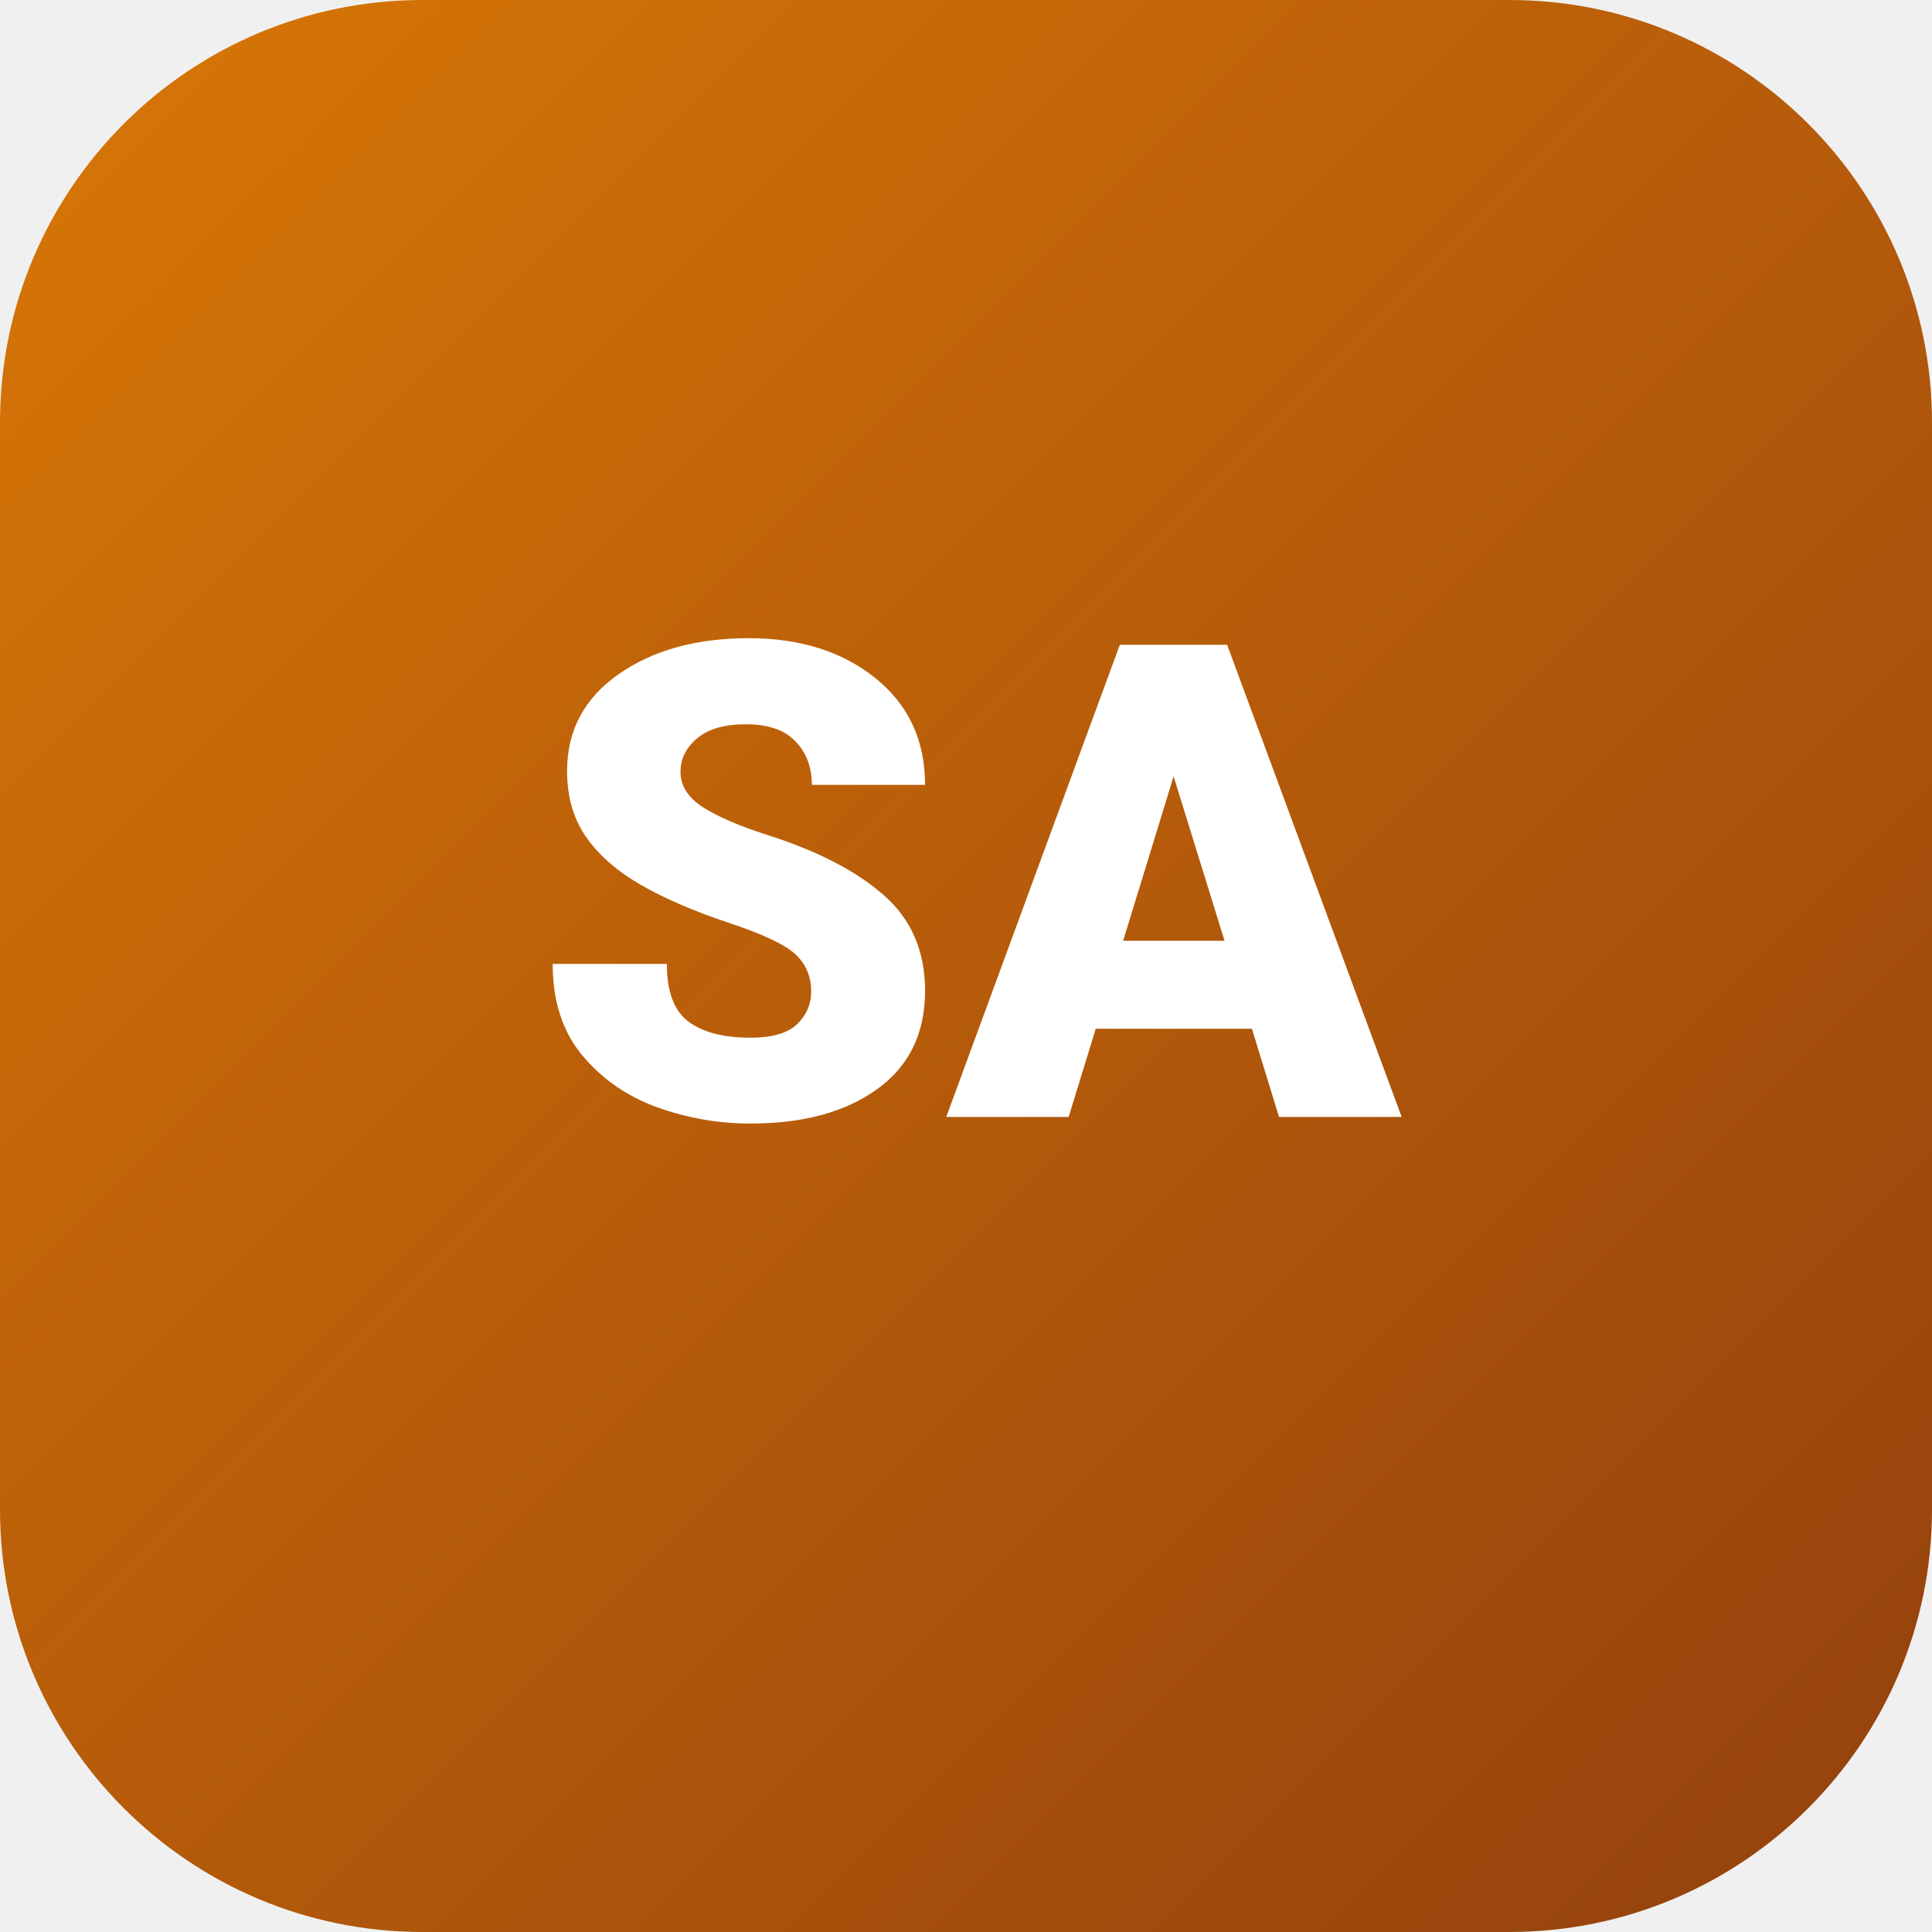
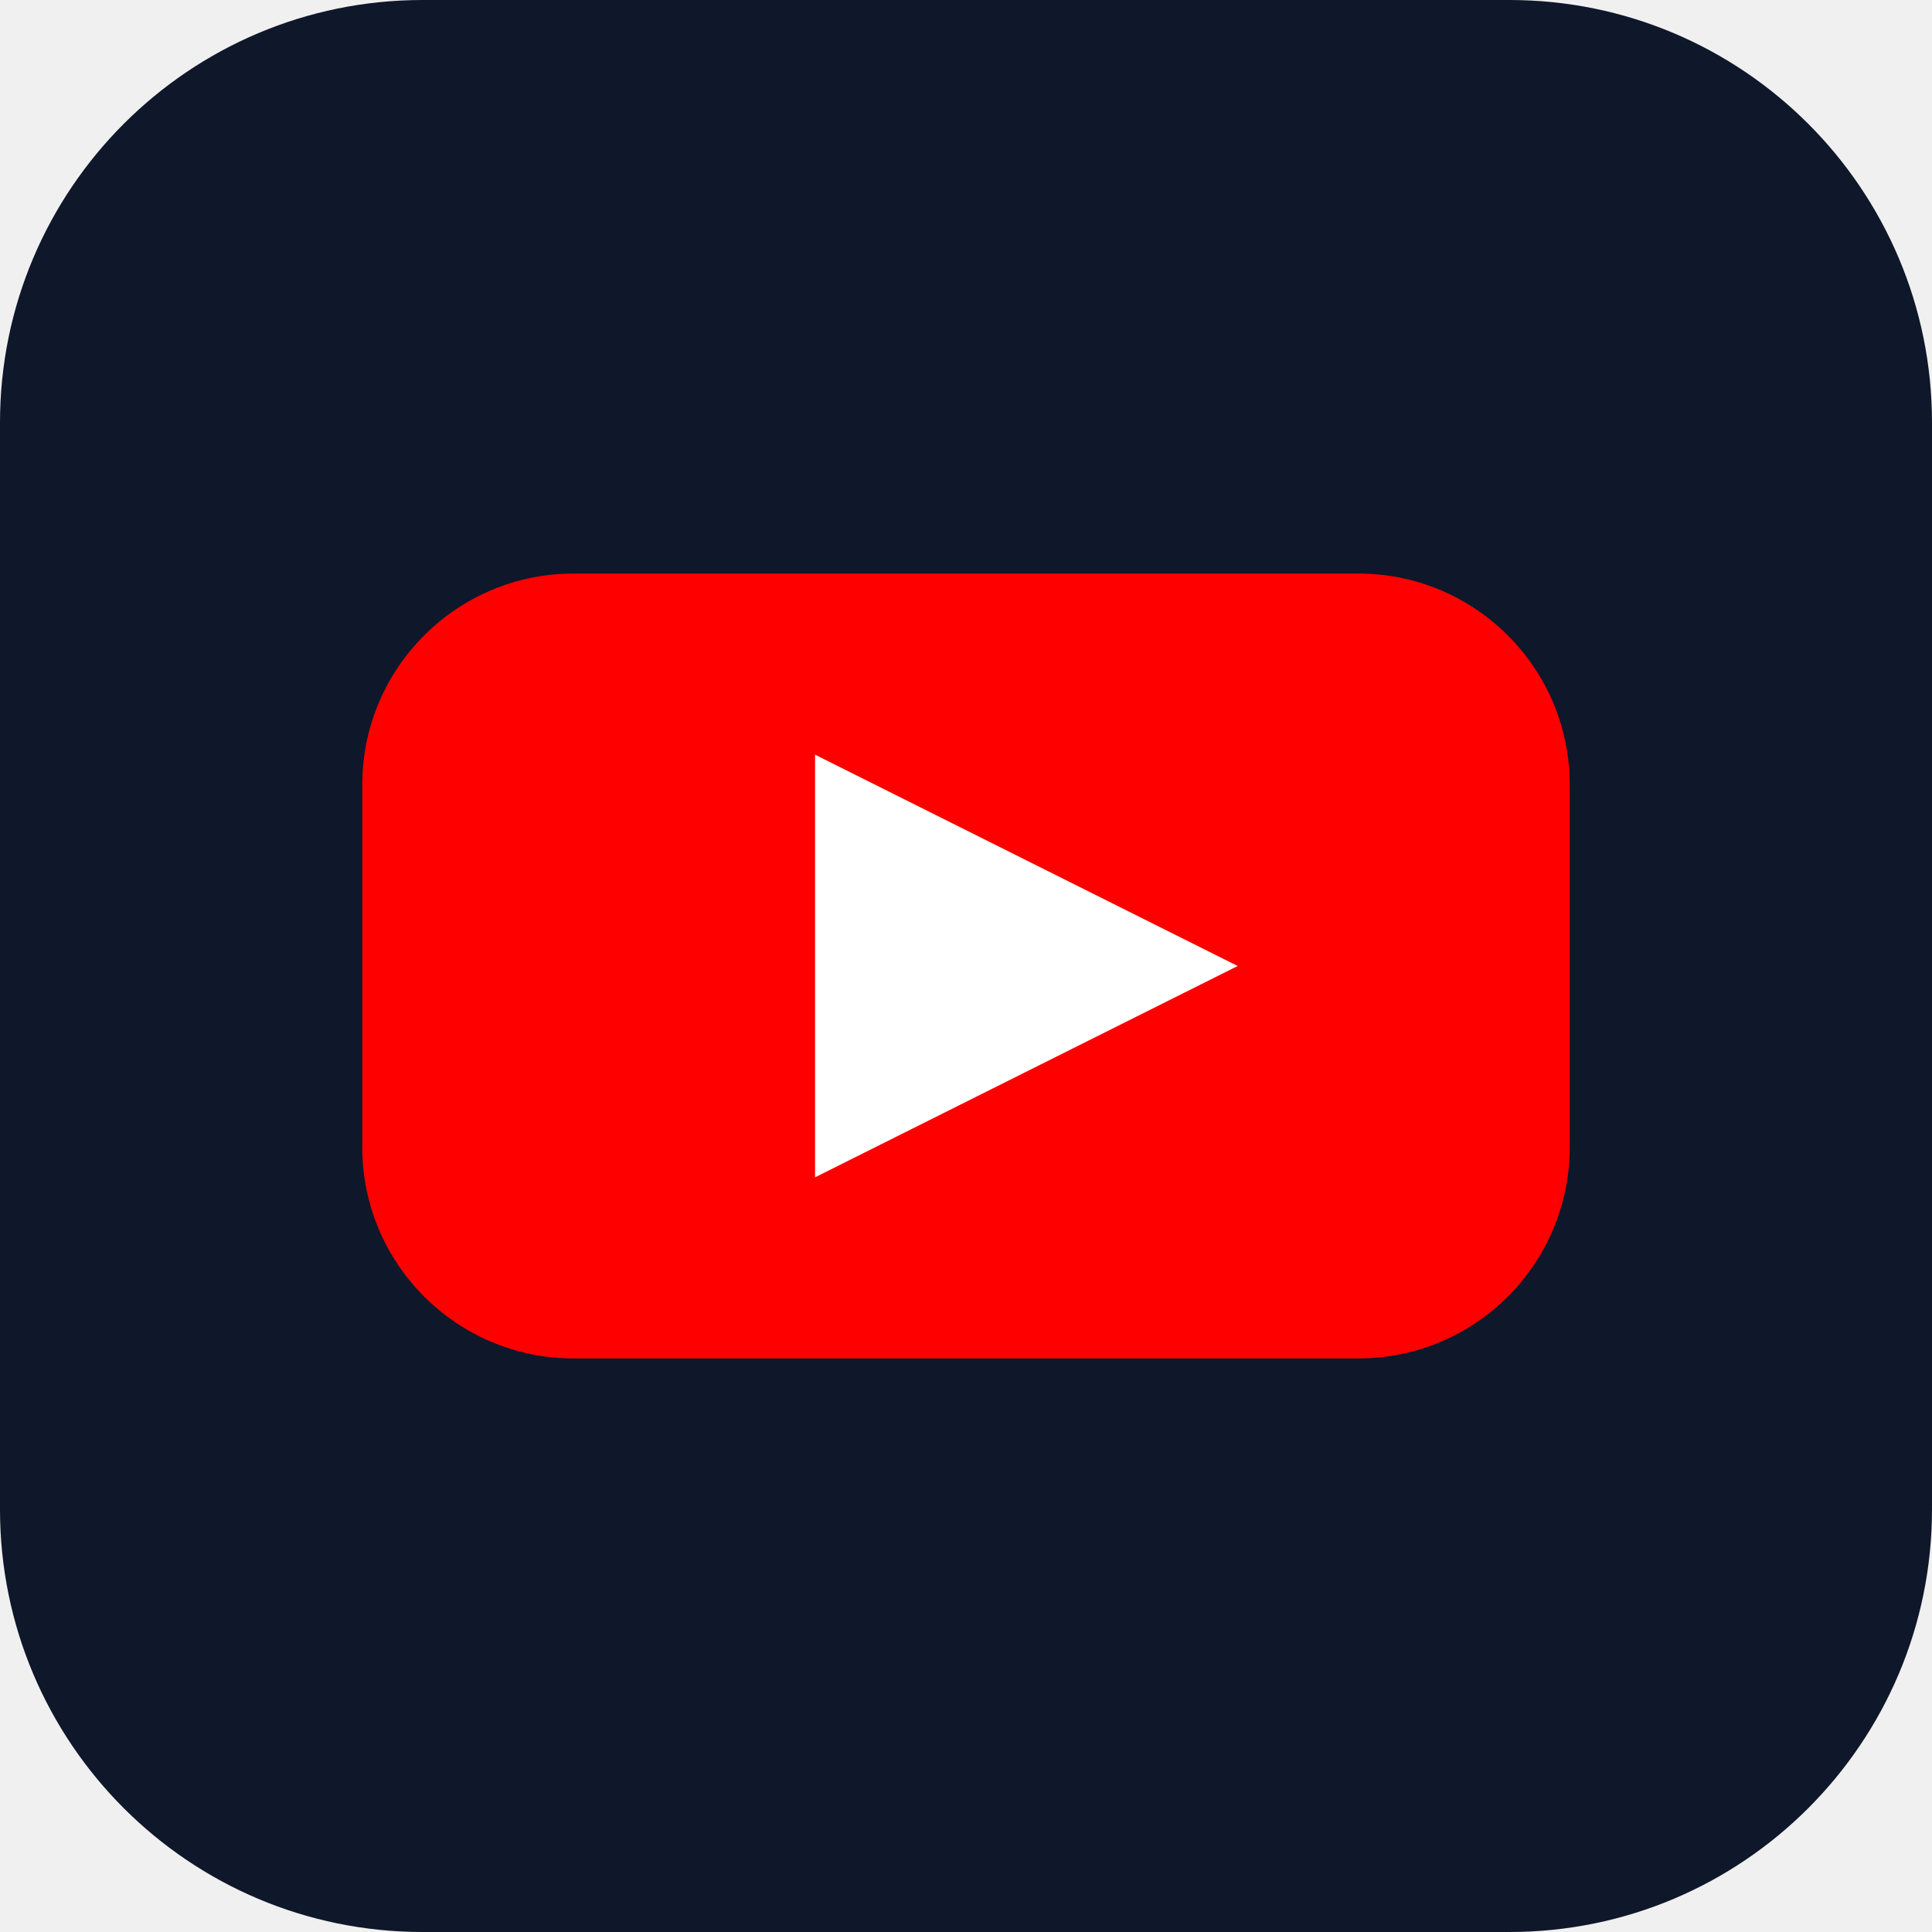
<svg xmlns="http://www.w3.org/2000/svg" width="128" height="128" viewBox="0 0 128 128">
-   <defs>
-     <linearGradient id="g" x1="0%" y1="0%" x2="100%" y2="100%">
-       <stop offset="0%" stop-color="#d97706" />
-       <stop offset="100%" stop-color="#92400e" />
-     </linearGradient>
-   </defs>
-   <rect width="128" height="128" rx="28" fill="url(#g)" />
-   <text x="64" y="74" font-family="-apple-system, BlinkMacSystemFont, 'Segoe UI', Roboto, sans-serif" font-size="44" font-weight="900" fill="#ffffff" text-anchor="middle">SA</text>
+   <rect width="128" height="128" rx="28" fill="#0f172a" />
+   <rect x="24" y="38" width="80" height="52" rx="14" fill="#ff0000" />
+   <polygon points="54,50 82,64 54,78" fill="#ffffff" />
</svg>
